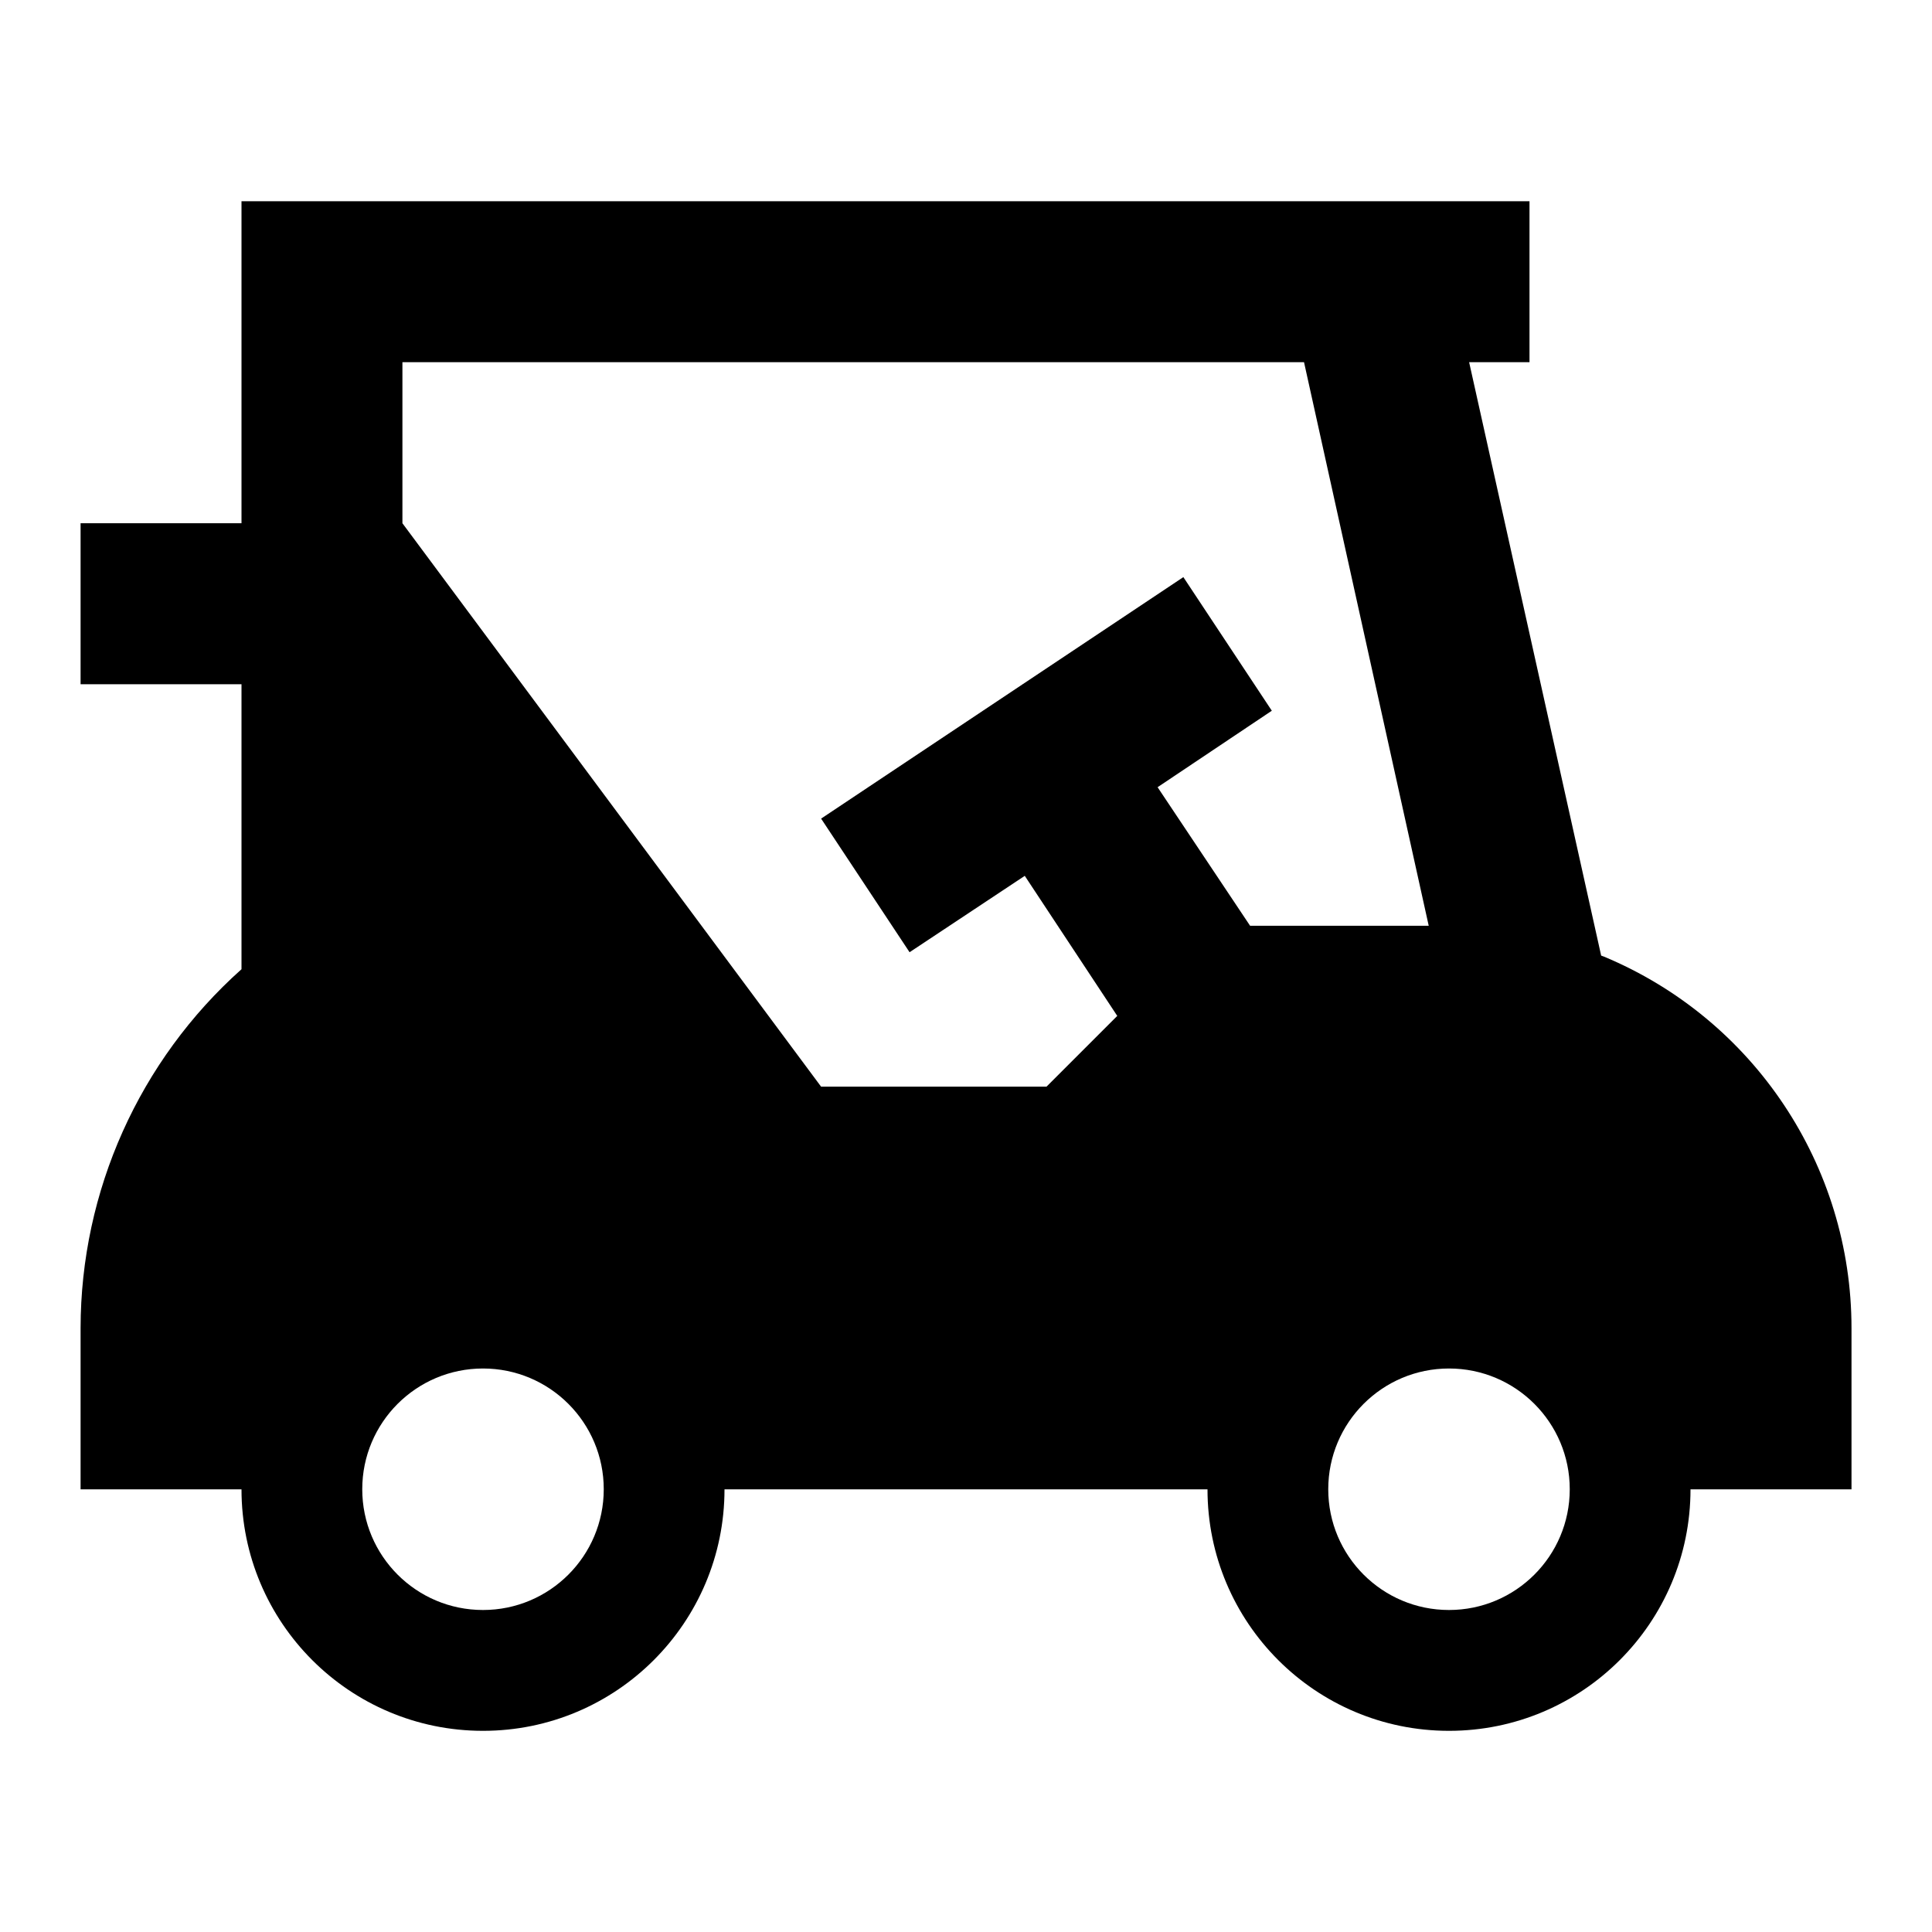
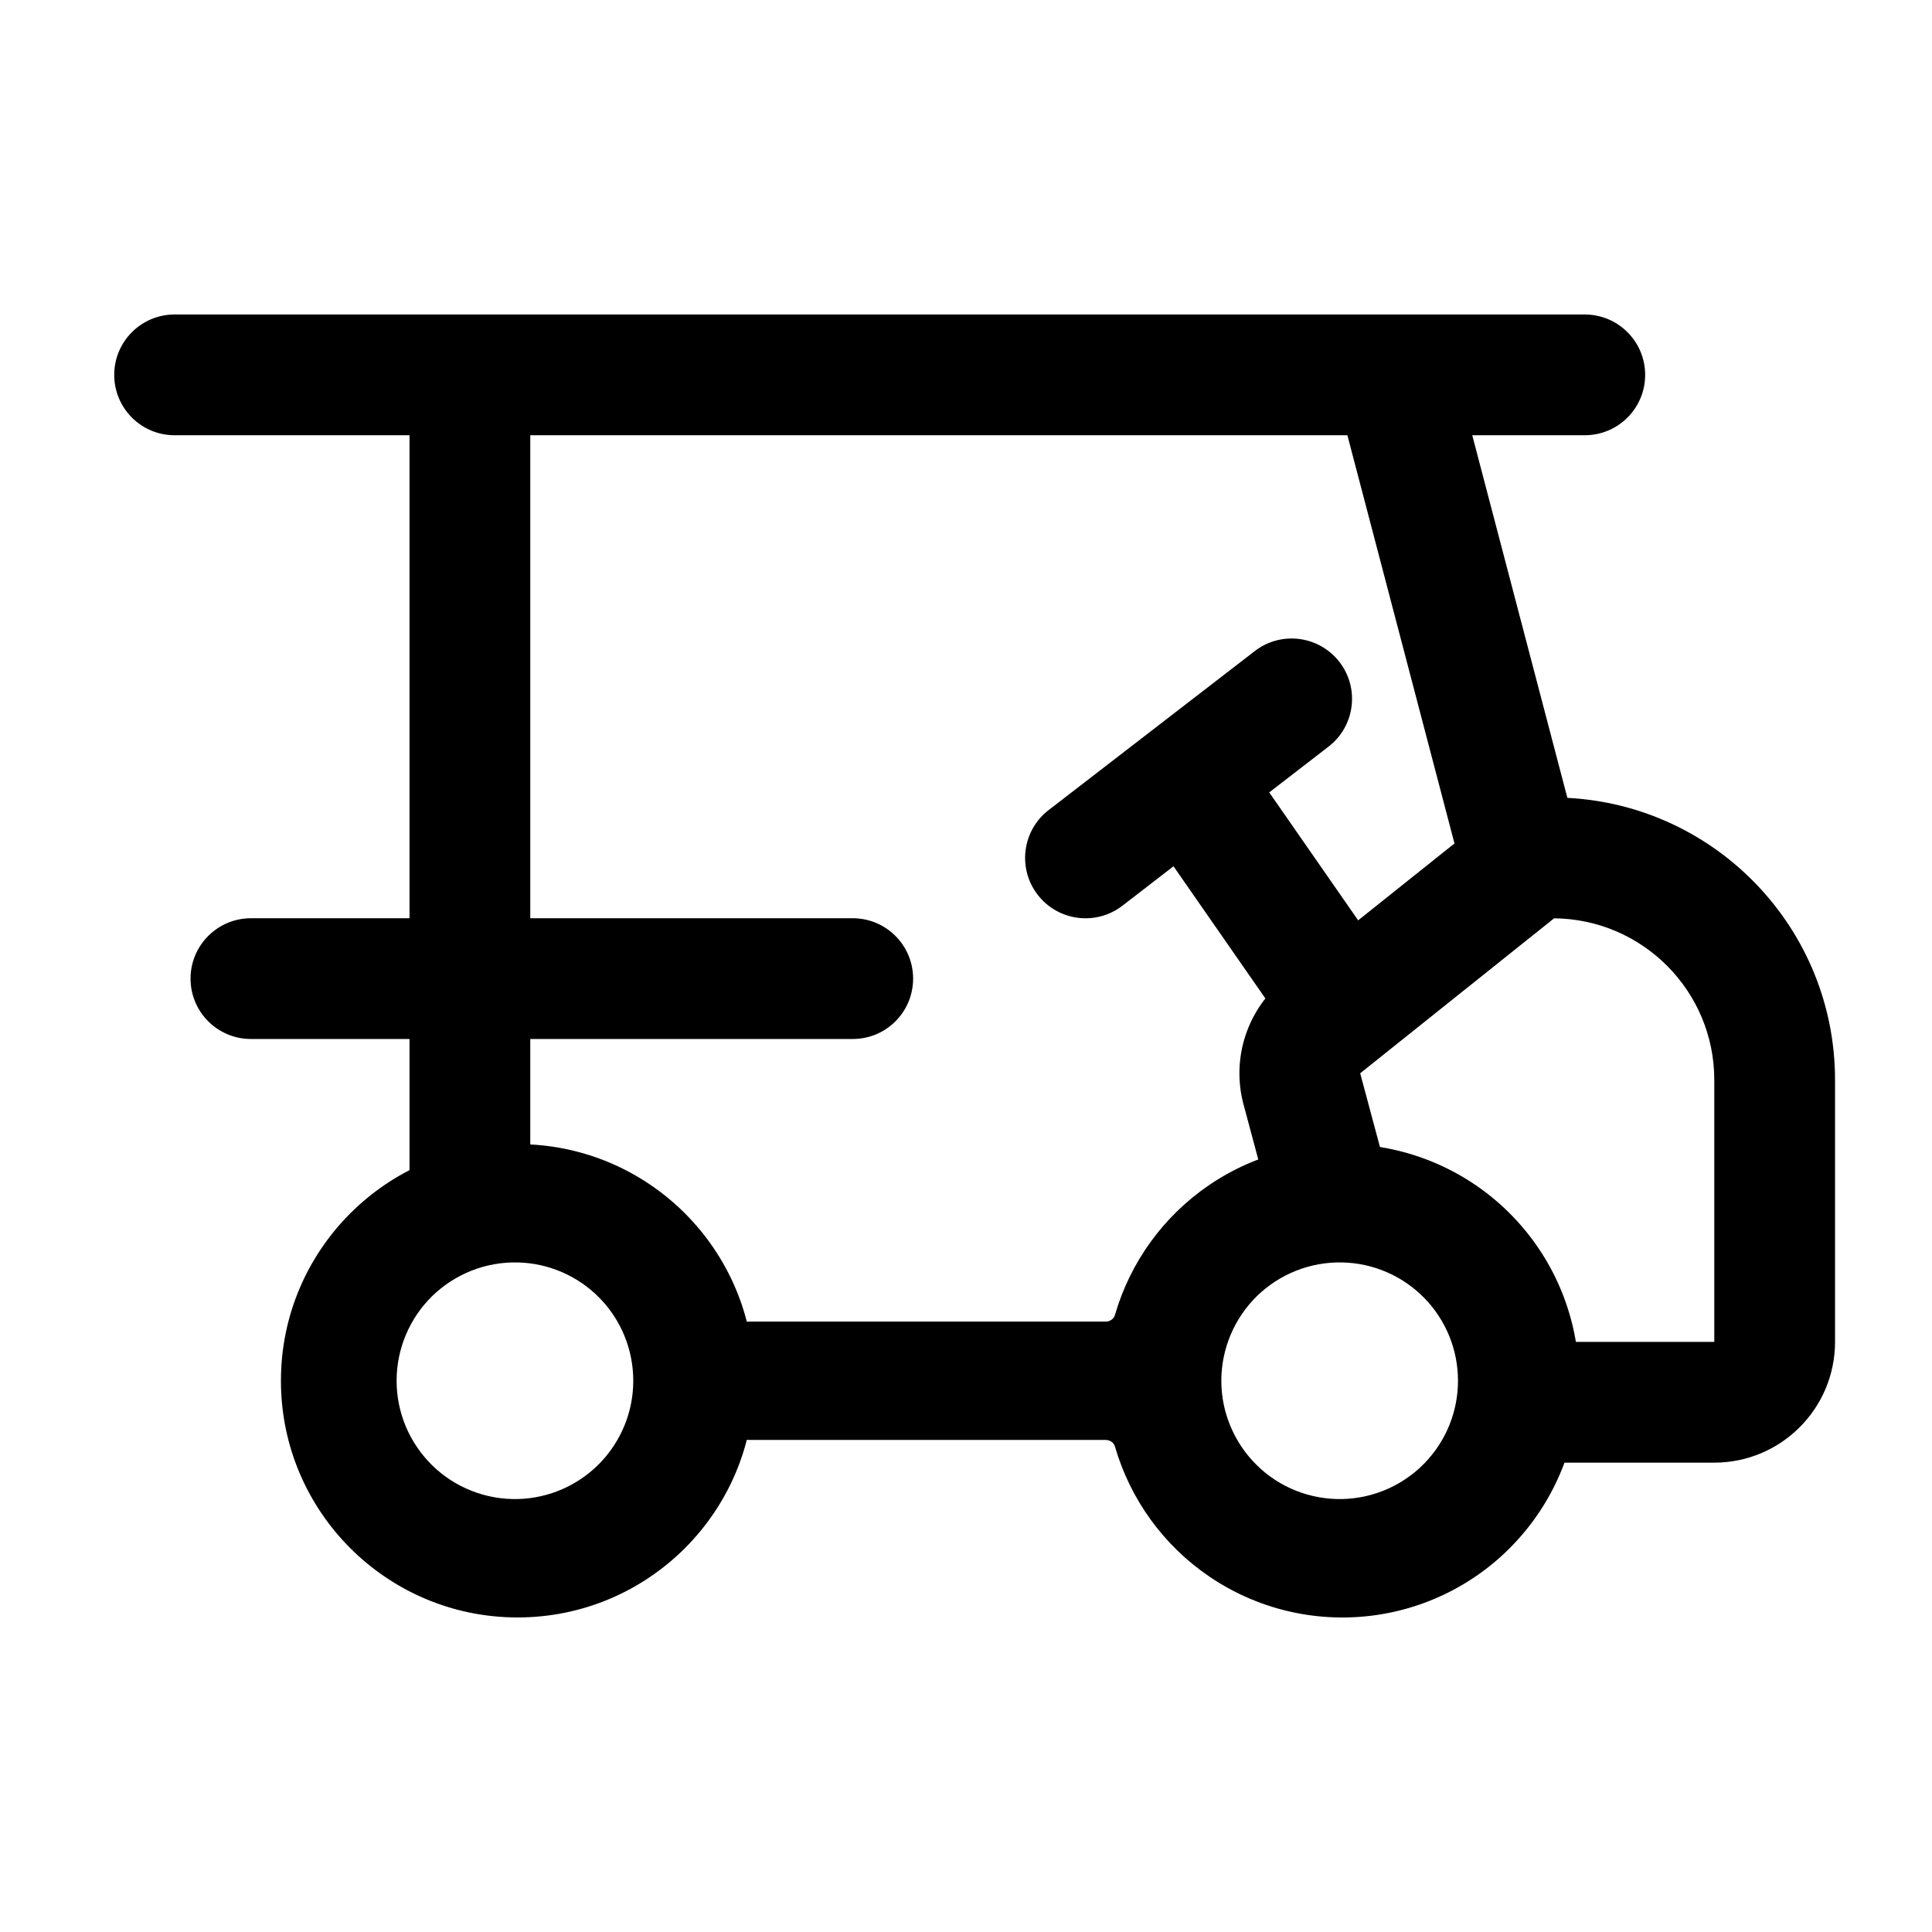
- <svg xmlns="http://www.w3.org/2000/svg" viewBox="0 0 24 24">
-   <path d="M19.89 11.87l-1.64-7.371H19V2.5H3v4H1.001v2H3v3.54a5.985 5.985 0 00-1.999 4.459v2.002H3a3 3 0 106 0h6a3 3 0 106 0h2v-2.002a5 5 0 00-3.076-4.616l-.033-.012zM6 20a1.5 1.5 0 010-3 1.5 1.5 0 010 3zm9.529-8.5L14.38 9.779l1.419-.95-1.099-1.66-4.5 3 1.099 1.66 1.431-.949 1.149 1.74-.879.879h-2.8L4.999 6.5V4.499h11.2l1.549 7.001zM18 20a1.5 1.5 0 010-3 1.5 1.5 0 010 3z" />
+ <svg xmlns="http://www.w3.org/2000/svg" width="32" height="32" viewBox="0 0 32 32" fill="none">
+   <path d="M18.314 21.89C18.383 21.89 18.448 21.847 18.467 21.78C18.721 20.904 19.272 20.142 20.028 19.628C20.817 19.091 21.776 18.86 22.724 18.979C23.671 19.099 24.543 19.56 25.174 20.276C25.806 20.992 26.155 21.915 26.155 22.87C26.155 23.825 25.806 24.747 25.174 25.463C24.543 26.18 23.671 26.641 22.724 26.76C21.776 26.879 20.817 26.649 20.028 26.111C19.272 25.597 18.721 24.835 18.467 23.959C18.448 23.892 18.383 23.85 18.314 23.85H12.434C12.174 23.85 11.924 23.746 11.741 23.563C11.557 23.379 11.454 23.13 11.454 22.87C11.454 22.61 11.557 22.36 11.741 22.177C11.924 21.993 12.174 21.89 12.434 21.89H18.314ZM8.573 20.91C8.312 20.904 8.053 20.95 7.81 21.046C7.567 21.142 7.346 21.285 7.159 21.467C6.972 21.65 6.824 21.868 6.723 22.108C6.621 22.349 6.569 22.608 6.569 22.869C6.569 23.13 6.621 23.388 6.722 23.629C6.824 23.869 6.972 24.087 7.158 24.27C7.345 24.453 7.566 24.596 7.809 24.692C8.052 24.788 8.311 24.834 8.573 24.829C9.085 24.817 9.572 24.606 9.93 24.24C10.288 23.874 10.489 23.382 10.489 22.87C10.489 22.357 10.289 21.865 9.931 21.499C9.573 21.133 9.086 20.921 8.573 20.91ZM8.573 18.95C10.739 18.95 12.493 20.704 12.493 22.87C12.493 25.035 10.739 26.79 8.573 26.79C6.408 26.79 4.653 25.035 4.653 22.87C4.653 20.704 6.408 18.95 8.573 18.95ZM22.234 20.91C21.973 20.904 21.713 20.95 21.47 21.046C21.227 21.142 21.006 21.285 20.819 21.467C20.633 21.65 20.484 21.868 20.383 22.108C20.282 22.349 20.229 22.608 20.229 22.869C20.229 23.13 20.281 23.388 20.383 23.629C20.484 23.869 20.632 24.087 20.819 24.27C21.005 24.453 21.226 24.596 21.469 24.692C21.712 24.788 21.972 24.834 22.233 24.829C22.745 24.817 23.232 24.606 23.59 24.24C23.948 23.874 24.149 23.382 24.149 22.87C24.149 22.357 23.949 21.865 23.591 21.499C23.233 21.133 22.746 20.921 22.234 20.91Z" fill="#000" />
+   <path d="M6.783 19.782V7.209H2.892C2.339 7.209 1.892 6.762 1.892 6.209C1.892 5.657 2.339 5.209 2.892 5.209H26.249C26.801 5.209 27.249 5.657 27.249 6.209C27.249 6.762 26.801 7.209 26.249 7.209H24.385L26.087 13.697C26.227 14.231 25.908 14.777 25.374 14.917C24.84 15.057 24.293 14.739 24.152 14.204L22.317 7.209H8.783V19.782C8.783 20.334 8.335 20.781 7.783 20.782C7.231 20.782 6.783 20.334 6.783 19.782Z" fill="#000" />
+   <path d="M14.124 15.209C14.677 15.209 15.124 15.657 15.124 16.209C15.124 16.762 14.677 17.209 14.124 17.209L4.156 17.209C3.604 17.209 3.156 16.762 3.156 16.209C3.156 15.657 3.604 15.209 4.156 15.209L14.124 15.209Z" fill="#000" />
+   <path d="M19.302 12.401C19.755 12.086 20.378 12.199 20.694 12.652L22.77 15.639C23.085 16.092 22.972 16.715 22.519 17.03C22.065 17.345 21.442 17.234 21.127 16.78L19.051 13.793C18.736 13.339 18.849 12.716 19.302 12.401Z" fill="#000" />
+   <path d="M22.186 10.965C22.523 11.402 22.442 12.03 22.004 12.367L18.59 15.002C18.152 15.339 17.524 15.257 17.187 14.82C16.85 14.383 16.931 13.755 17.368 13.418L20.783 10.784C21.22 10.446 21.848 10.528 22.186 10.965Z" fill="#000" />
+   <path d="M28.394 22.226V17.887C28.394 16.417 27.209 15.224 25.741 15.21L22.529 17.777L22.967 19.41C23.11 19.944 22.793 20.493 22.26 20.636C21.726 20.779 21.178 20.462 21.035 19.928L20.597 18.294C20.391 17.527 20.66 16.71 21.28 16.214L24.518 13.629C24.858 13.358 25.281 13.209 25.716 13.209L25.956 13.215C28.428 13.34 30.394 15.384 30.394 17.887V22.226C30.394 23.33 29.498 24.226 28.394 24.226H25.394C24.841 24.226 24.394 23.778 24.394 23.226C24.394 22.674 24.841 22.226 25.394 22.226H28.394Z" fill="#000" />
</svg>
